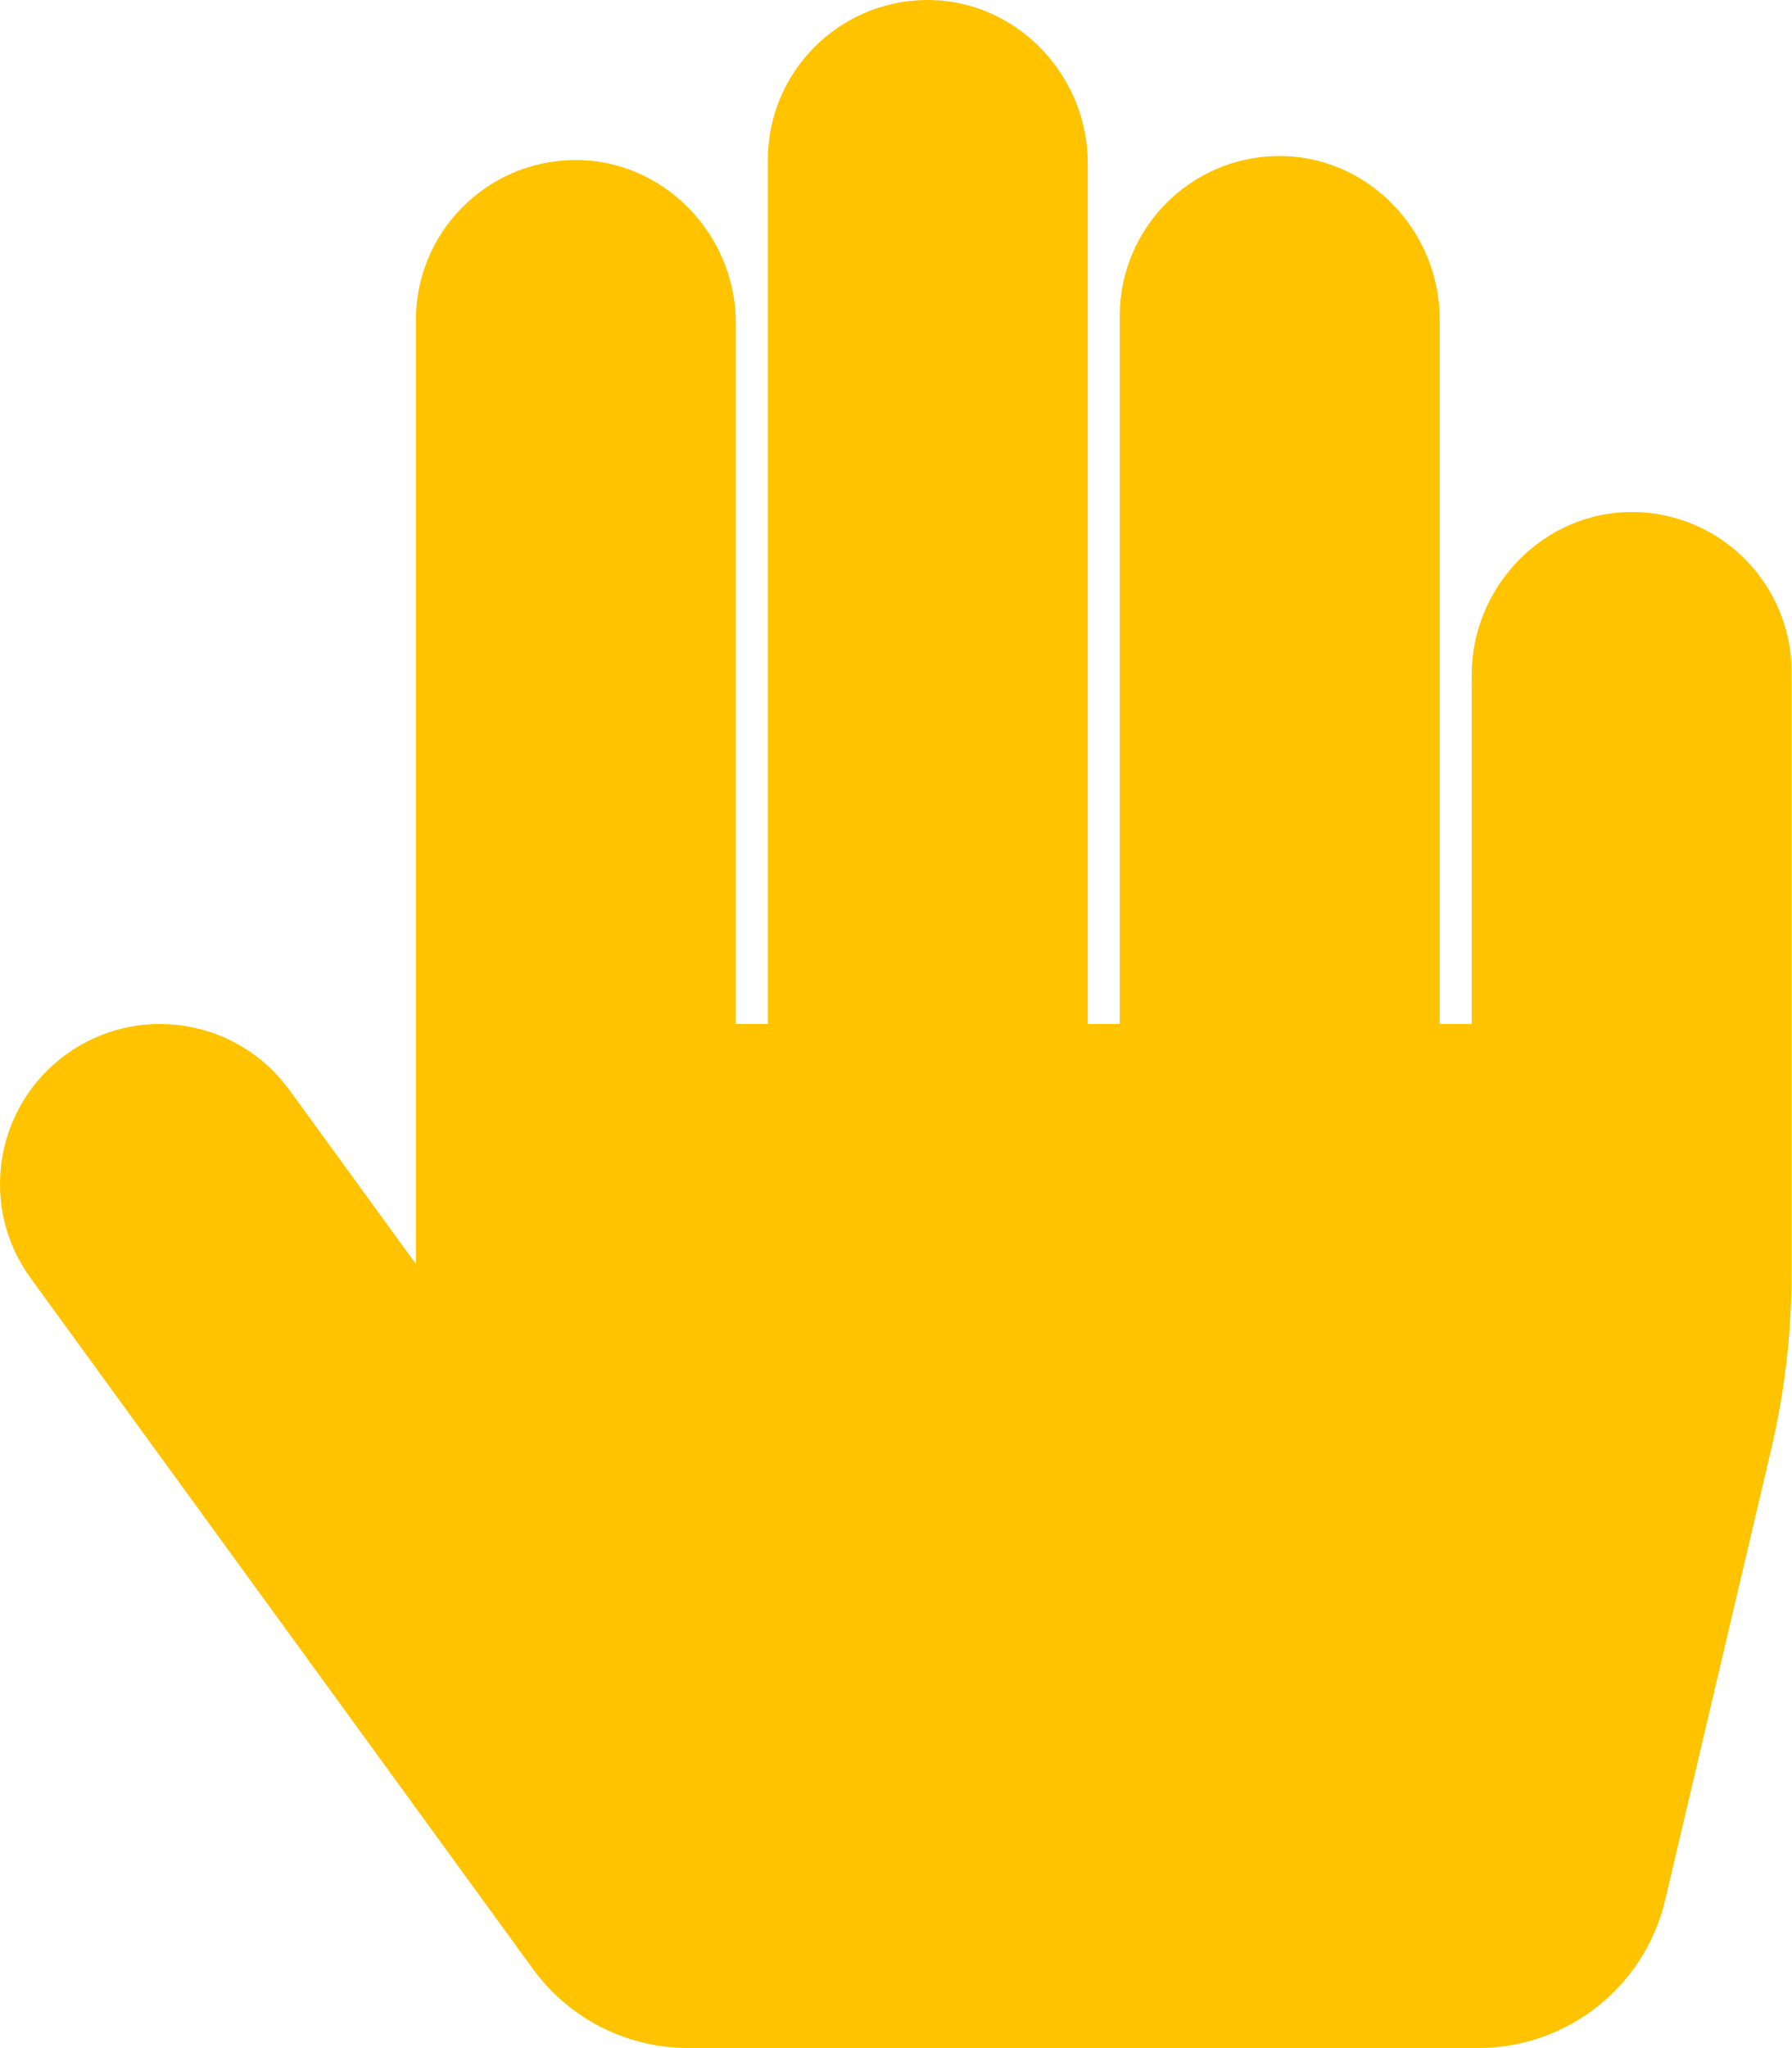
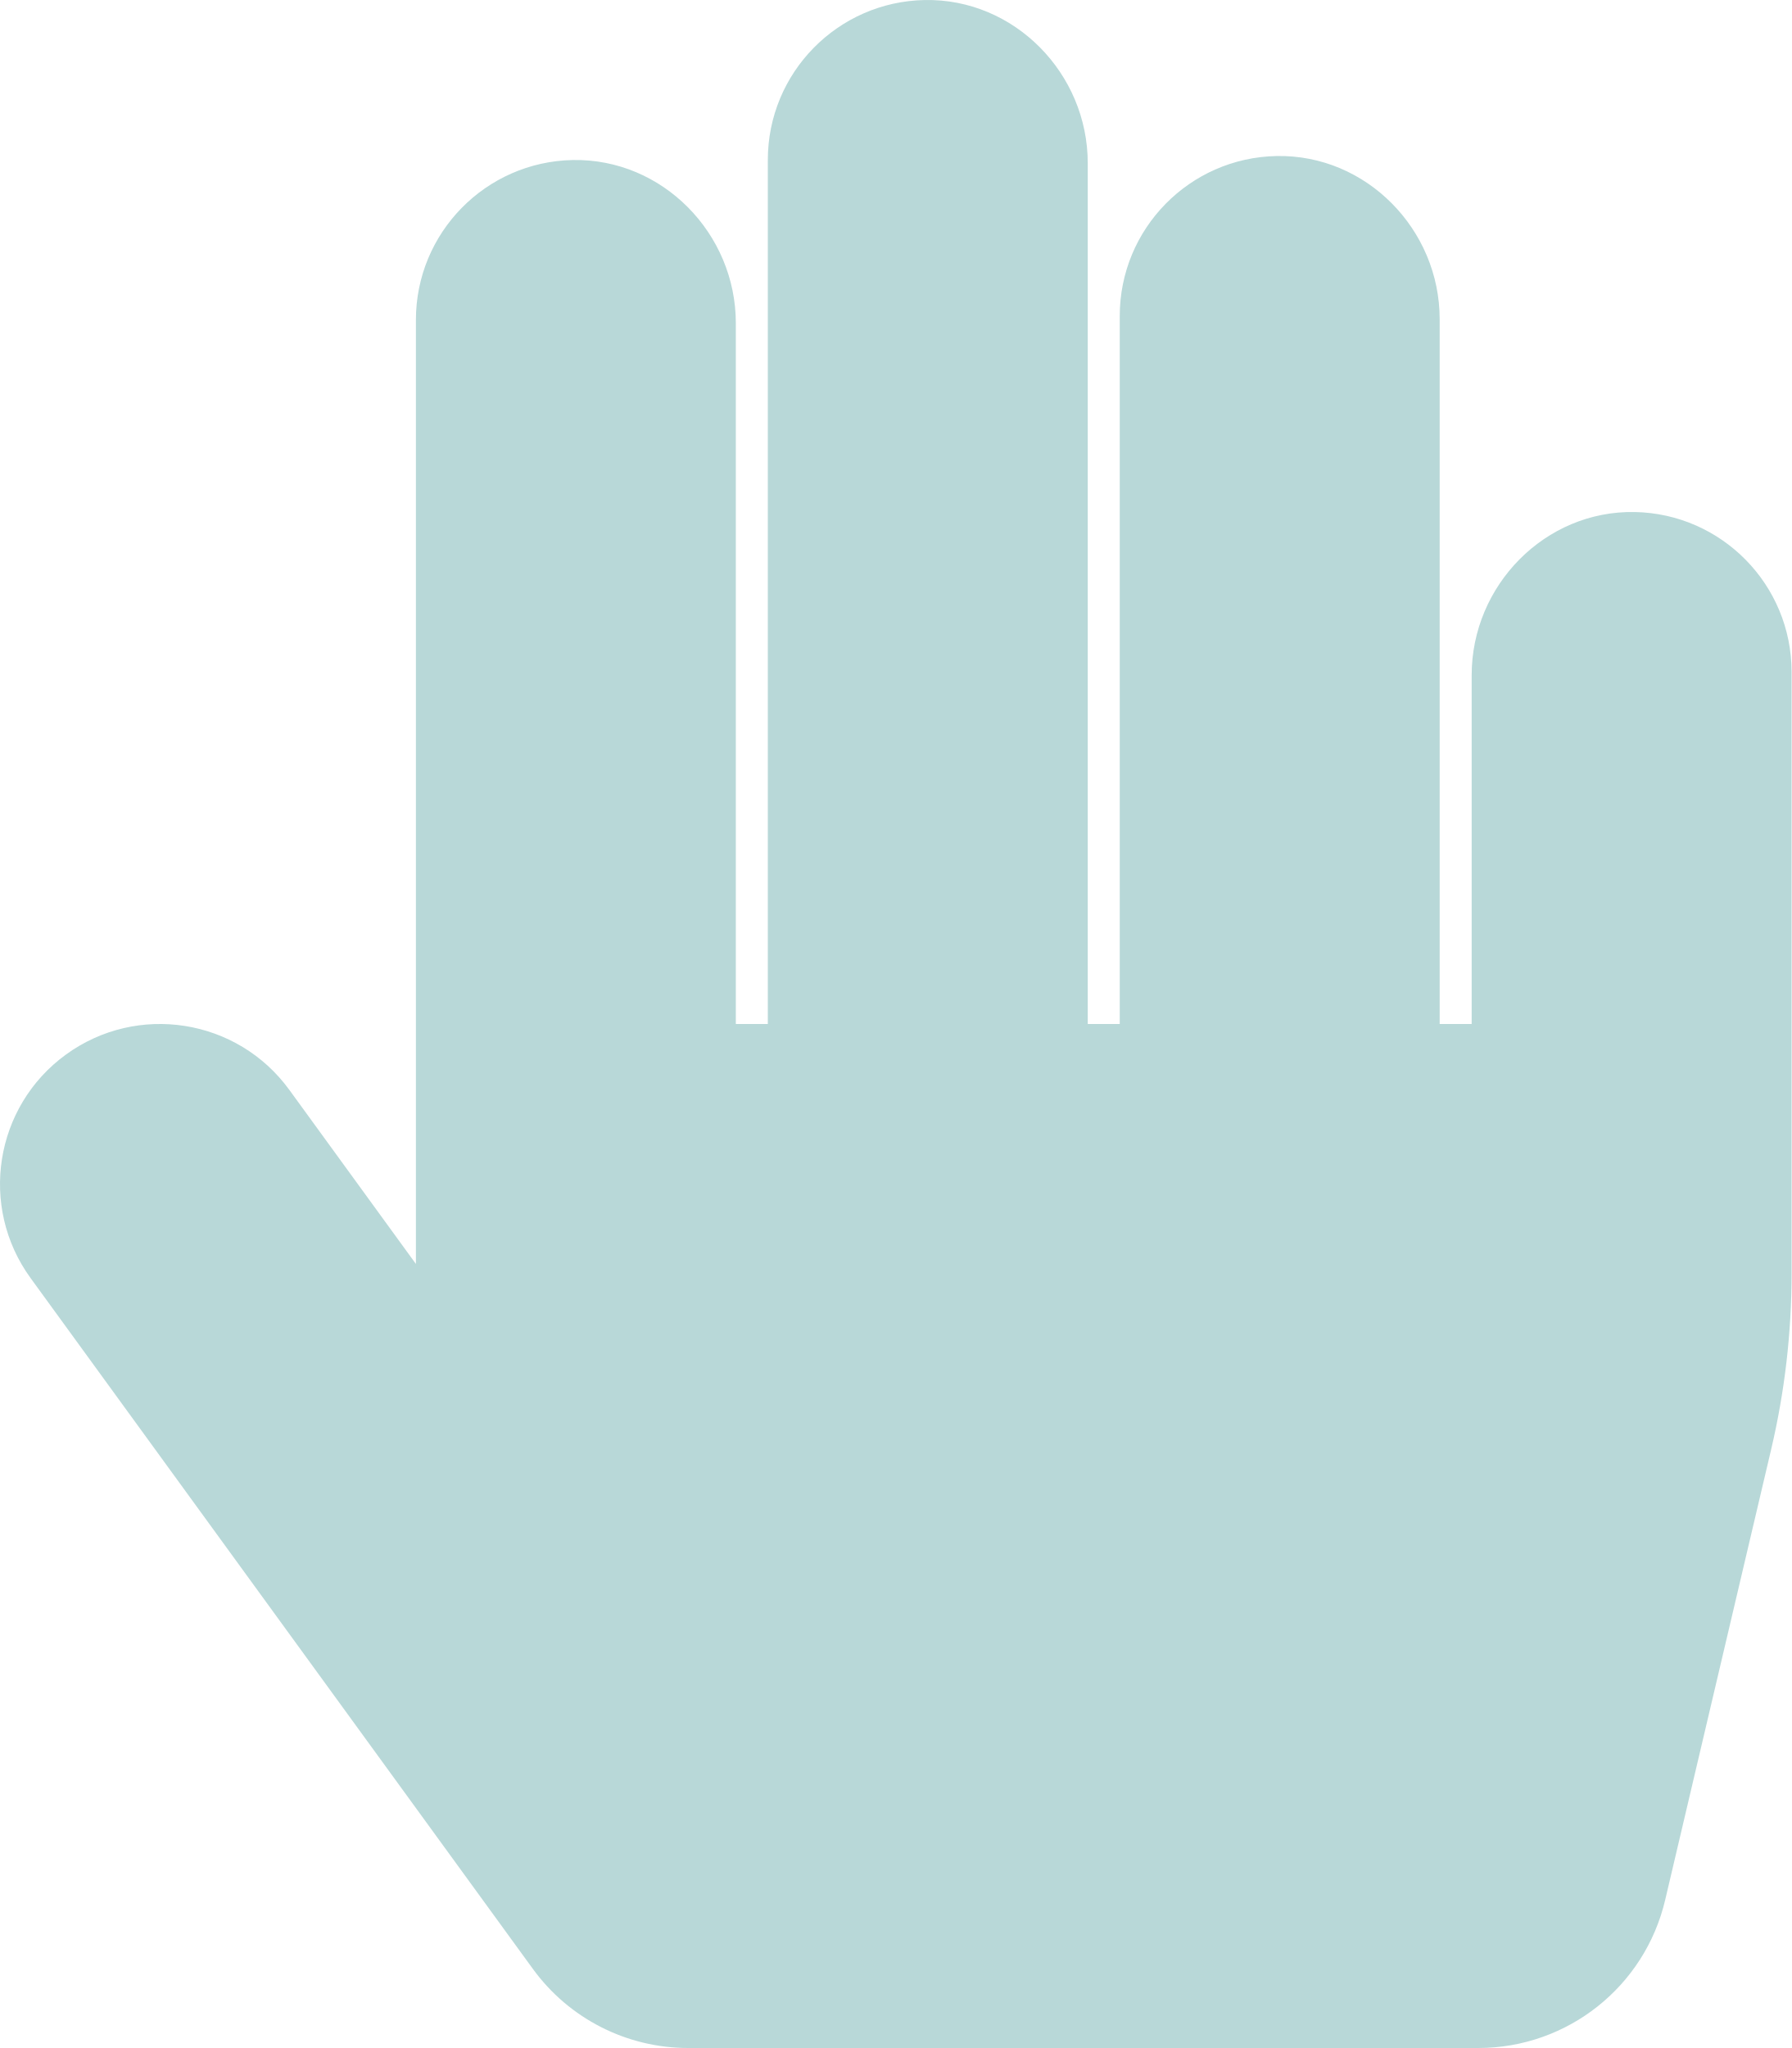
<svg xmlns="http://www.w3.org/2000/svg" aria-hidden="true" focusable="false" data-prefix="fas" data-icon="hand-paper" class="svg-inline--fa fa-hand-paper fa-w-14" role="img" viewBox="0 0 448 512">
-   <path fill="#ffc300" d="M408.781 128.007C386.356 127.578 368 146.36 368 168.79V256h-8V79.79c0-22.43-18.356-41.212-40.781-40.783C297.488 39.423 280 57.169 280 79v177h-8V40.79C272 18.36 253.644-.422 231.219.007 209.488.423 192 18.169 192 40v216h-8V80.79c0-22.43-18.356-41.212-40.781-40.783C121.488 40.423 104 58.169 104 80v235.992l-31.648-43.519c-12.993-17.866-38.009-21.817-55.877-8.823-17.865 12.994-21.815 38.01-8.822 55.877l125.601 172.705A48 48 0 0 0 172.073 512h197.59c22.274 0 41.622-15.324 46.724-37.006l26.508-112.66a192.011 192.011 0 0 0 5.104-43.975V168c.001-21.831-17.487-39.577-39.218-39.993z" />
+   <path fill="#b8d8d8" d="M408.781 128.007C386.356 127.578 368 146.36 368 168.79V256h-8V79.79c0-22.43-18.356-41.212-40.781-40.783C297.488 39.423 280 57.169 280 79v177h-8V40.79C272 18.36 253.644-.422 231.219.007 209.488.423 192 18.169 192 40v216h-8V80.79c0-22.43-18.356-41.212-40.781-40.783C121.488 40.423 104 58.169 104 80v235.992l-31.648-43.519c-12.993-17.866-38.009-21.817-55.877-8.823-17.865 12.994-21.815 38.01-8.822 55.877l125.601 172.705A48 48 0 0 0 172.073 512h197.59c22.274 0 41.622-15.324 46.724-37.006l26.508-112.66a192.011 192.011 0 0 0 5.104-43.975V168c.001-21.831-17.487-39.577-39.218-39.993z" />
</svg>
